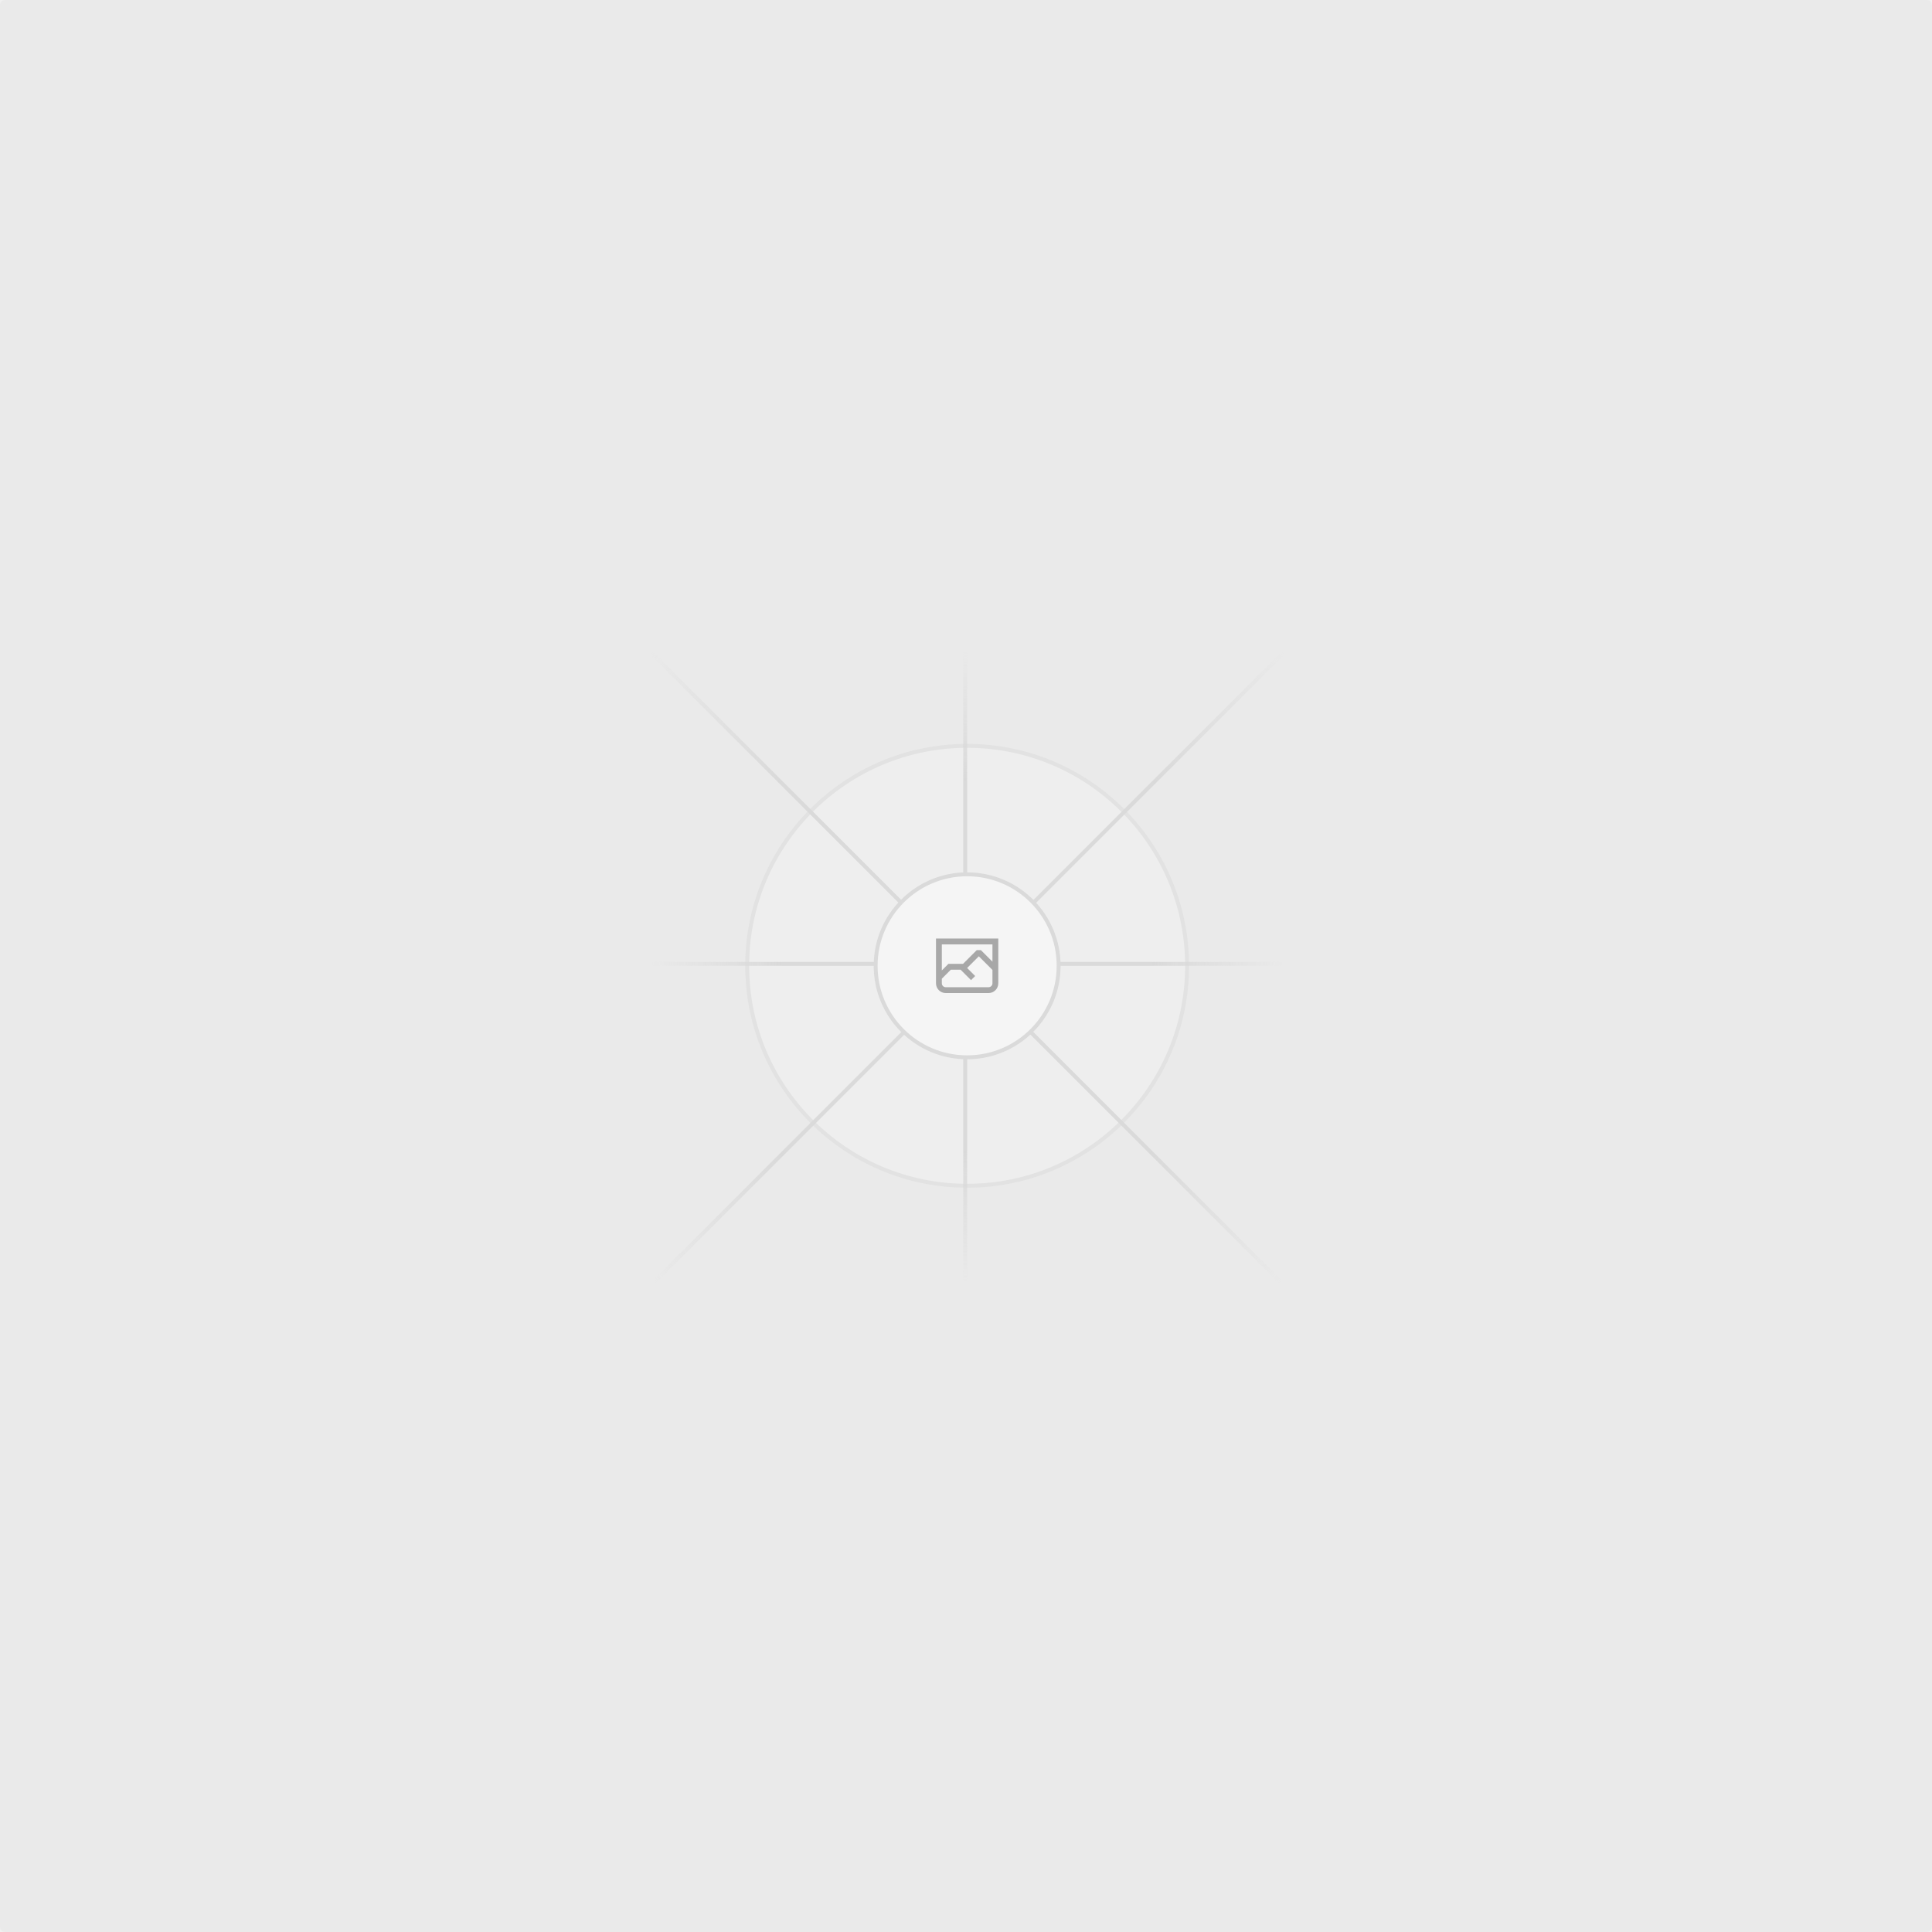
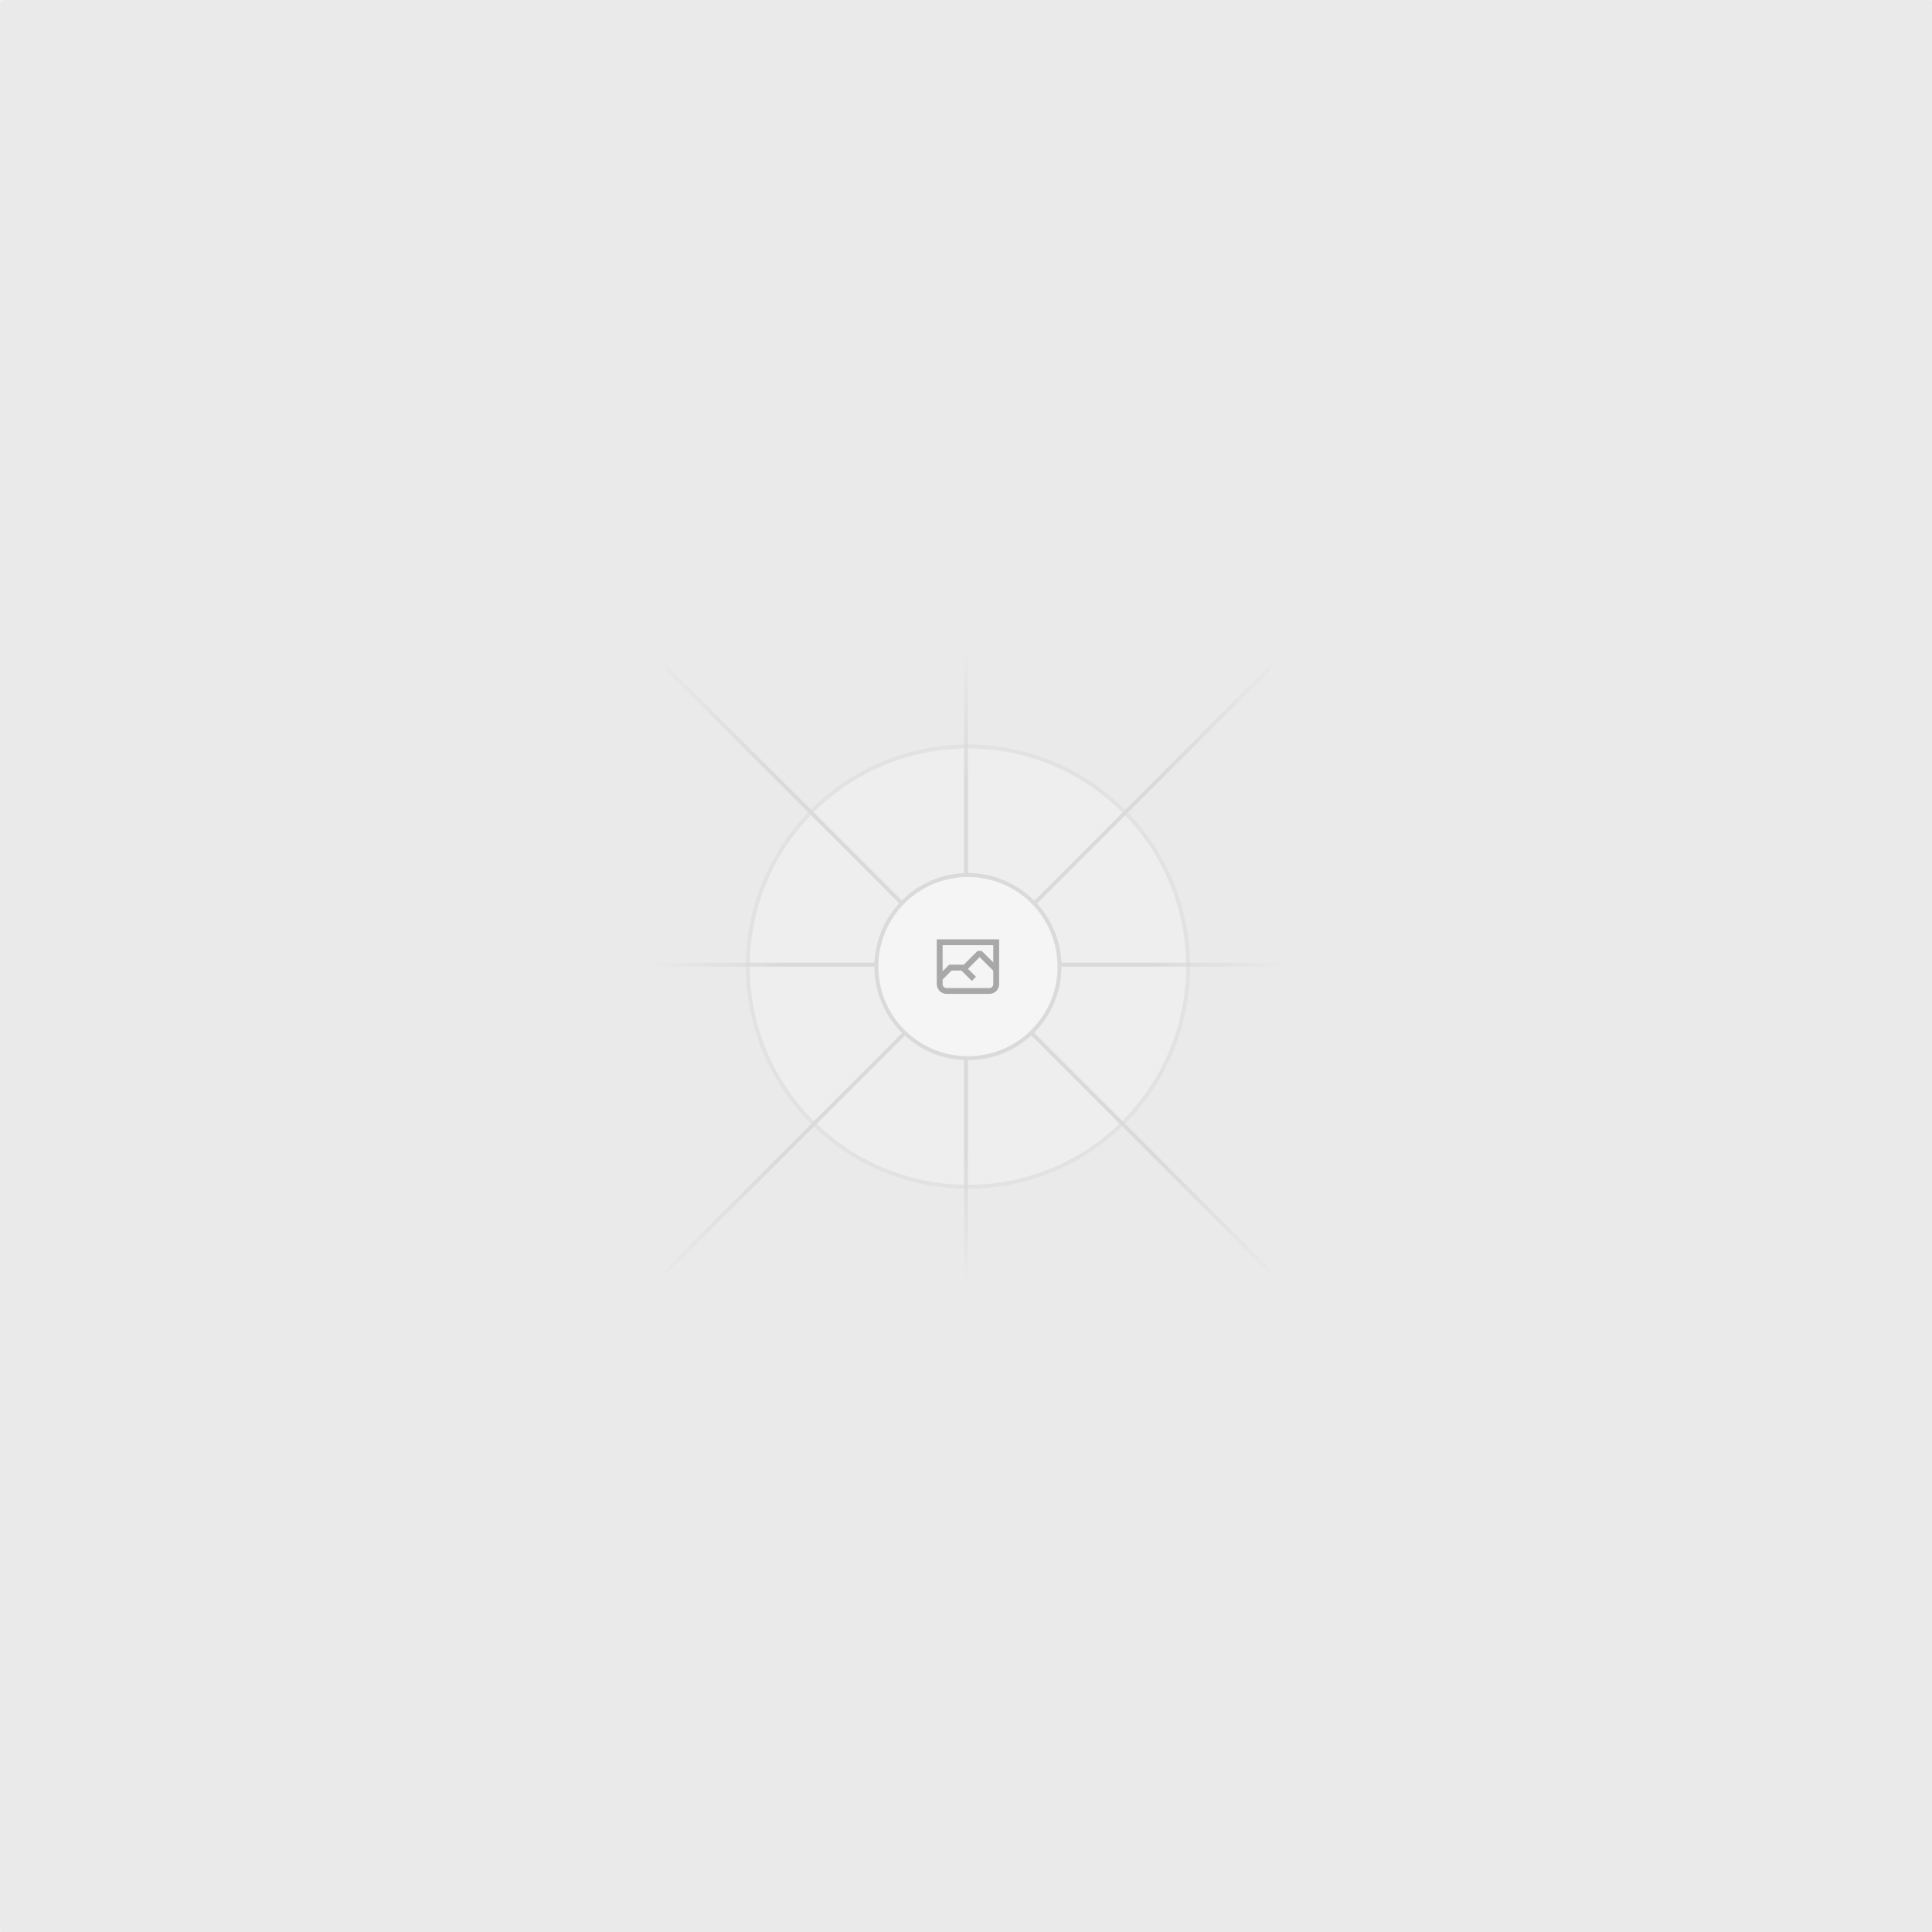
- <svg xmlns="http://www.w3.org/2000/svg" width="1200" height="1200" fill="none">
+ <svg xmlns="http://www.w3.org/2000/svg" width="1199" height="1199" fill="none">
  <rect width="1200" height="1200" fill="#EAEAEA" rx="3" />
  <g opacity=".5">
    <g opacity=".5">
      <path fill="#FAFAFA" d="M600.709 736.5c-75.454 0-136.621-61.167-136.621-136.62 0-75.454 61.167-136.621 136.621-136.621 75.453 0 136.62 61.167 136.62 136.621 0 75.453-61.167 136.62-136.62 136.62Z" />
      <path stroke="#C9C9C9" stroke-width="2.418" d="M600.709 736.5c-75.454 0-136.621-61.167-136.621-136.62 0-75.454 61.167-136.621 136.621-136.621 75.453 0 136.62 61.167 136.62 136.621 0 75.453-61.167 136.62-136.62 136.62Z" />
    </g>
    <path stroke="url(#a)" stroke-width="2.418" d="M0-1.209h553.581" transform="scale(1 -1) rotate(45 1163.11 91.165)" />
    <path stroke="url(#b)" stroke-width="2.418" d="M404.846 598.671h391.726" />
    <path stroke="url(#c)" stroke-width="2.418" d="M599.5 795.742V404.017" />
    <path stroke="url(#d)" stroke-width="2.418" d="m795.717 796.597-391.441-391.44" />
    <path fill="#fff" d="M600.709 656.704c-31.384 0-56.825-25.441-56.825-56.824 0-31.384 25.441-56.825 56.825-56.825 31.383 0 56.824 25.441 56.824 56.825 0 31.383-25.441 56.824-56.824 56.824Z" />
    <g clip-path="url(#e)">
      <path fill="#666" fill-rule="evenodd" d="M616.426 586.58h-31.434v16.176l3.553-3.554.531-.531h9.068l.074-.074 8.463-8.463h2.565l7.18 7.181V586.58Zm-15.715 14.654 3.698 3.699 1.283 1.282-2.565 2.565-1.282-1.283-5.2-5.199h-6.066l-5.514 5.514-.073.073v2.876a2.418 2.418 0 0 0 2.418 2.418h26.598a2.418 2.418 0 0 0 2.418-2.418v-8.317l-8.463-8.463-7.181 7.181-.071.072Zm-19.347 5.442v4.085a6.045 6.045 0 0 0 6.046 6.045h26.598a6.044 6.044 0 0 0 6.045-6.045v-7.108l1.356-1.355-1.282-1.283-.074-.073v-17.989h-38.689v23.43l-.146.146.146.147Z" clip-rule="evenodd" />
    </g>
    <path stroke="#C9C9C9" stroke-width="2.418" d="M600.709 656.704c-31.384 0-56.825-25.441-56.825-56.824 0-31.384 25.441-56.825 56.825-56.825 31.383 0 56.824 25.441 56.824 56.825 0 31.383-25.441 56.824-56.824 56.824Z" />
  </g>
  <defs>
    <linearGradient id="a" x1="554.061" x2="-.48" y1=".083" y2=".087" gradientUnits="userSpaceOnUse">
      <stop stop-color="#C9C9C9" stop-opacity="0" />
      <stop offset=".208" stop-color="#C9C9C9" />
      <stop offset=".792" stop-color="#C9C9C9" />
      <stop offset="1" stop-color="#C9C9C9" stop-opacity="0" />
    </linearGradient>
    <linearGradient id="b" x1="796.912" x2="404.507" y1="599.963" y2="599.965" gradientUnits="userSpaceOnUse">
      <stop stop-color="#C9C9C9" stop-opacity="0" />
      <stop offset=".208" stop-color="#C9C9C9" />
      <stop offset=".792" stop-color="#C9C9C9" />
      <stop offset="1" stop-color="#C9C9C9" stop-opacity="0" />
    </linearGradient>
    <linearGradient id="c" x1="600.792" x2="600.794" y1="403.677" y2="796.082" gradientUnits="userSpaceOnUse">
      <stop stop-color="#C9C9C9" stop-opacity="0" />
      <stop offset=".208" stop-color="#C9C9C9" />
      <stop offset=".792" stop-color="#C9C9C9" />
      <stop offset="1" stop-color="#C9C9C9" stop-opacity="0" />
    </linearGradient>
    <linearGradient id="d" x1="404.85" x2="796.972" y1="403.903" y2="796.02" gradientUnits="userSpaceOnUse">
      <stop stop-color="#C9C9C9" stop-opacity="0" />
      <stop offset=".208" stop-color="#C9C9C9" />
      <stop offset=".792" stop-color="#C9C9C9" />
      <stop offset="1" stop-color="#C9C9C9" stop-opacity="0" />
    </linearGradient>
    <clipPath id="e">
      <path fill="#fff" d="M581.364 580.535h38.689v38.689h-38.689z" />
    </clipPath>
  </defs>
</svg>
